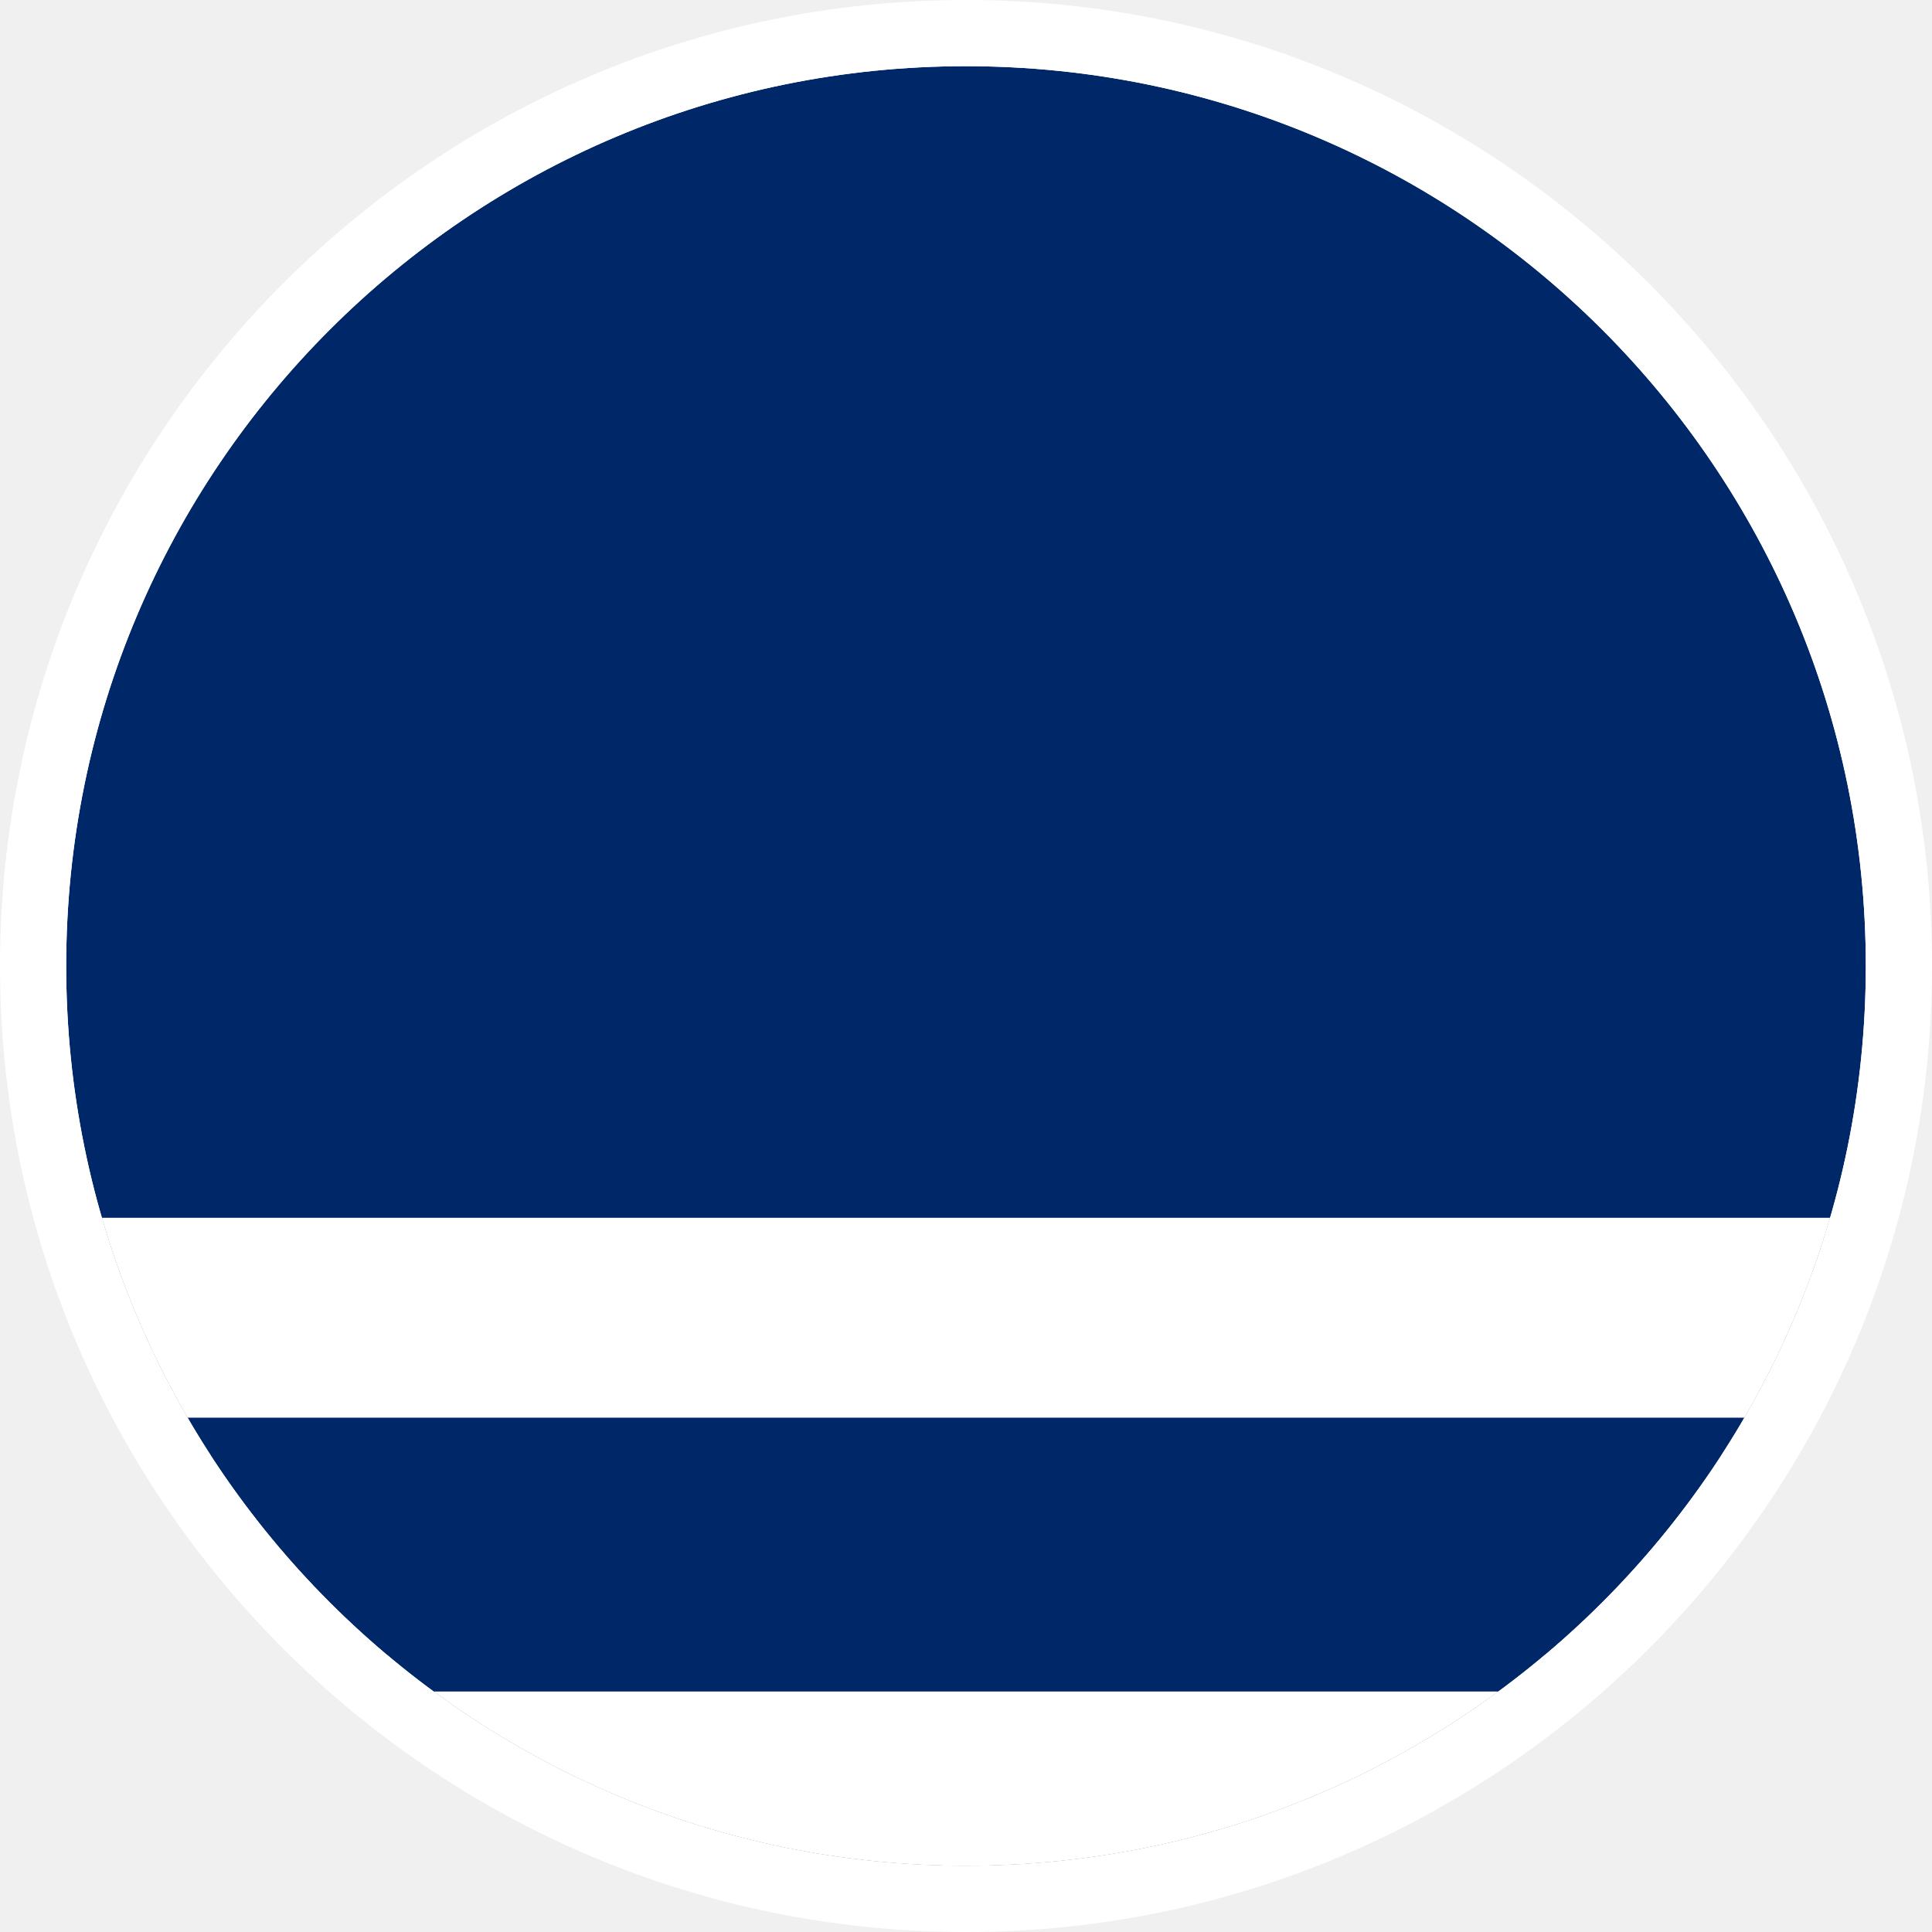
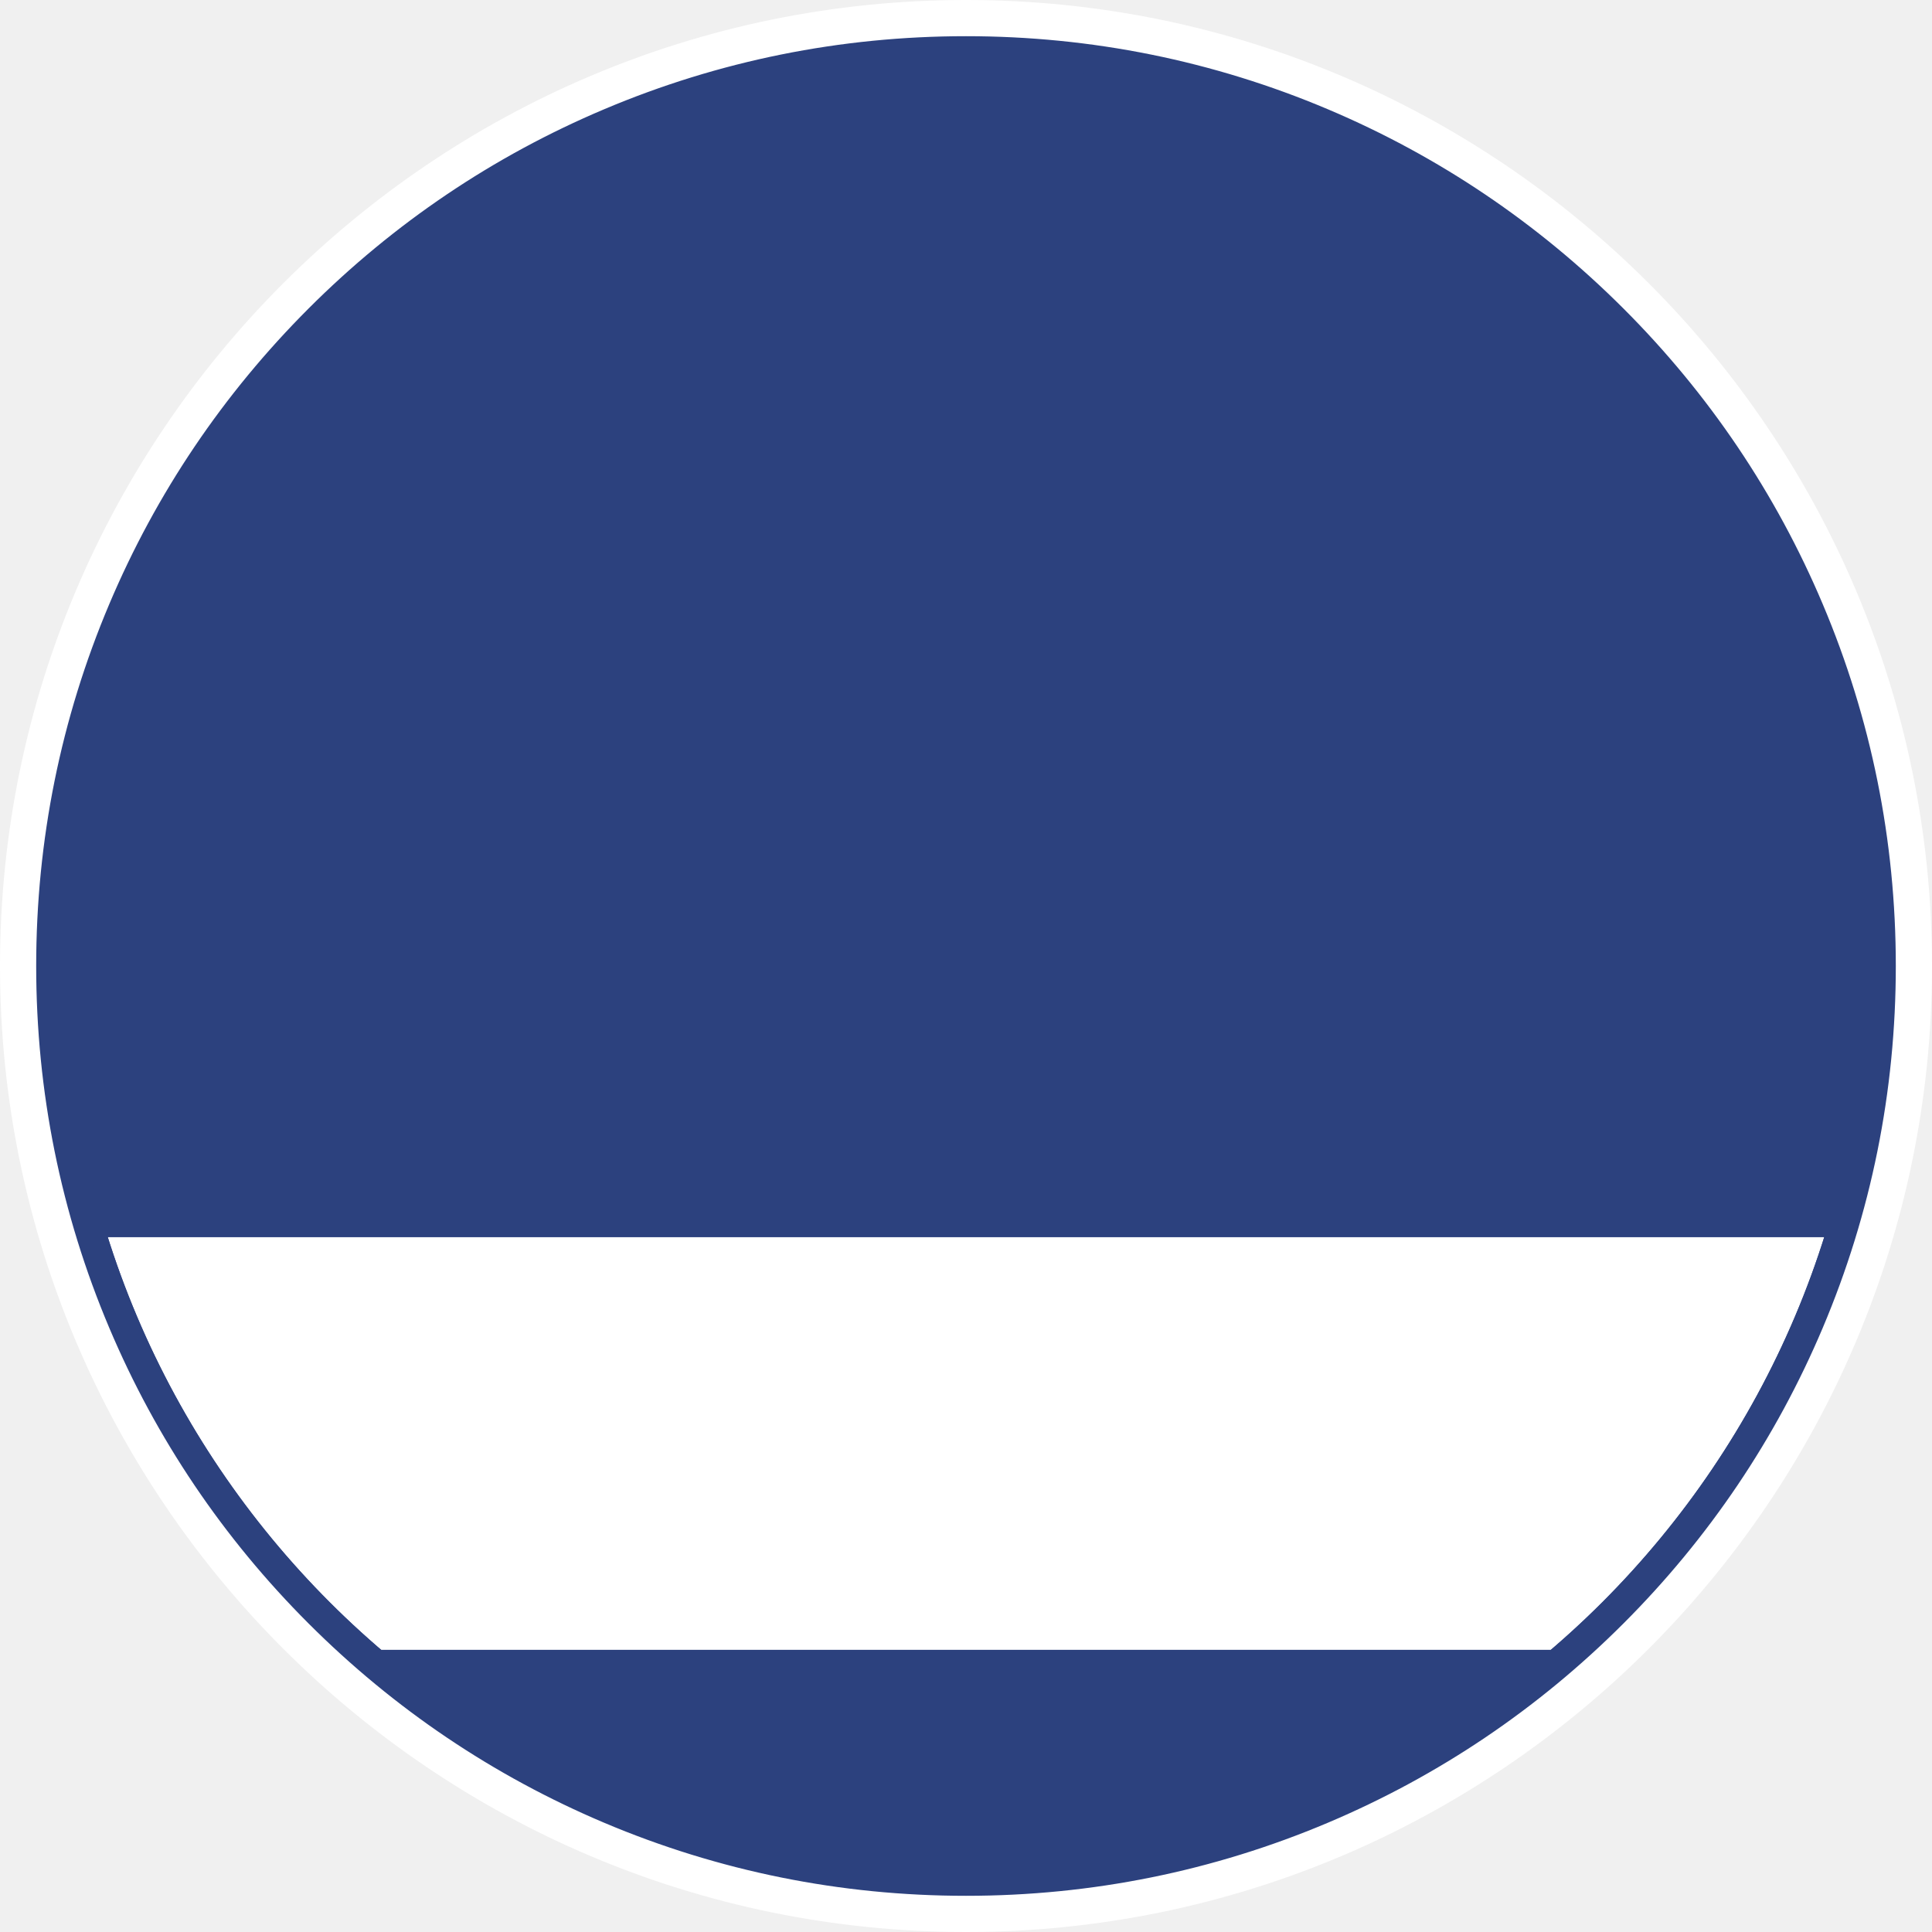
- <svg xmlns="http://www.w3.org/2000/svg" viewBox="0 0 1034.96 1034.96" data-fill="#ffffff" data-stroke="#001A4D">
+ <svg xmlns="http://www.w3.org/2000/svg" data-vb="600" data-num-size="216.08" data-num-base="235.78" data-num-fill="#fff" data-num-spacing="0" data-name-size="76.17" data-name-base="338.93" data-name-fill="#fff" data-name-spacing=".07" data-name-maxw="523.44" data-stroke="none" id="TBL-Layer_1" viewBox="0 0 600 600">
  <defs>
-     <clipPath id="TBL-disc">
-       <rect x="35.46" y="35.46" width="964.04" height="964.04" rx="482.02" ry="482.02" />
+     <style>.TBL-cls-1 {font-size: 76.17px;}.TBL-cls-1, .TBL-cls-2, .TBL-cls-3 {fill: #fff;}.TBL-cls-1, .TBL-cls-3 {font-family: NHLNewJersey, 'NHL New Jersey';}.TBL-cls-4 {fill: none;}.TBL-cls-5 {letter-spacing: .07em;}.TBL-cls-6 {letter-spacing: 0em;}.TBL-cls-7 {letter-spacing: .08em;}.TBL-cls-3 {font-size: 216.08px;letter-spacing: 0em;}.TBL-cls-8 {fill: #2c417e;}.TBL-cls-9 {clip-path: url(#TBL-clippath);}</style>
+     <clipPath id="TBL-clippath">
+       <rect class="TBL-cls-4" x="20.56" y="20.56" width="558.89" height="558.89" rx="279.44" ry="279.44" />
    </clipPath>
  </defs>
-   <path fill="#ffffff" d="M517.48,0C232.14,0,0,232.14,0,517.48s232.14,517.48,517.48,517.48,517.48-232.14,517.48-517.48S802.82,0,517.48,0ZM517.48,967.46c-248.52,0-449.98-201.46-449.98-449.98S268.96,67.5,517.48,67.5s449.98,201.46,449.98,449.98-201.46,449.98-449.98,449.98Z" />
-   <rect fill="#002868" x="35.46" y="35.46" width="964.04" height="964.04" rx="482.02" ry="482.02" />
-   <g clip-path="url(#TBL-disc)">
-     <rect fill="#ffffff" x="-73.92" y="652.36" width="1182.79" height="107.09" />
-     <rect fill="#002868" x="-73.92" y="779.24" width="1182.79" height="107.09" />
-     <rect fill="#ffffff" x="-73.92" y="906.13" width="1182.79" height="107.09" />
+   <path class="TBL-cls-2" d="M300,0C134.58,0,0,134.58,0,300s134.58,300,300,300,300-134.58,300-300S465.42,0,300,0ZM300,560.87c-144.07,0-260.87-116.8-260.87-260.87S155.93,39.13,300,39.13s260.87,116.8,260.87,260.87-116.8,260.87-260.87,260.87Z" />
+   <g>
+     <rect class="TBL-cls-8" x="18.19" y="18.19" width="563.61" height="563.61" rx="281.81" ry="281.81" />
+     <g class="TBL-cls-9">
+       <rect class="TBL-cls-2" x="-42.85" y="384.22" width="685.7" height="128.15" />
+     </g>
+     <g id="TBL-lettering" />
+     <path class="TBL-cls-8" d="M300,20.56c154.33,0,279.44,125.11,279.44,279.44s-125.11,279.44-279.44,279.44S20.56,454.33,20.56,300,145.67,20.56,300,20.56h0ZM300,11.24c-38.98,0-76.79,7.64-112.4,22.7-34.39,14.54-65.27,35.36-91.78,61.88s-47.34,57.4-61.88,91.78c-15.06,35.61-22.7,73.42-22.7,112.4s7.64,76.79,22.7,112.4c14.54,34.39,35.36,65.27,61.88,91.78,26.52,26.52,57.4,47.33,91.78,61.88,35.61,15.06,73.42,22.7,112.4,22.7s76.79-7.64,112.4-22.7c34.39-14.54,65.27-35.36,91.78-61.88,26.52-26.52,47.34-57.4,61.88-91.78,15.06-35.61,22.7-73.42,22.7-112.4s-7.64-76.79-22.7-112.4c-14.54-34.39-35.36-65.27-61.88-91.78s-57.4-47.34-91.78-61.88c-35.61-15.06-73.42-22.7-112.4-22.7h0Z" />
  </g>
-   <g id="TBL-lettering" />
-   <path fill="#ffffff" d="M517.48,35.46c266.21,0,482.02,215.81,482.02,482.02s-215.81,482.02-482.02,482.02S35.46,783.69,35.46,517.48,251.27,35.46,517.48,35.46h0ZM517.48,19.39c-67.23,0-132.47,13.17-193.88,39.15-59.31,25.09-112.58,61-158.32,106.74-45.74,45.74-81.65,99-106.74,158.32-25.98,61.42-39.15,126.65-39.15,193.88s13.17,132.47,39.15,193.88c25.09,59.31,61,112.58,106.74,158.32s99,81.65,158.32,106.74c61.42,25.98,126.65,39.15,193.88,39.15s132.47-13.17,193.88-39.15c59.31-25.09,112.58-61,158.32-106.74s81.65-99,106.74-158.32c25.98-61.42,39.15-126.65,39.15-193.88s-13.17-132.47-39.15-193.88c-25.09-59.31-61-112.58-106.74-158.32-45.74-45.74-99-81.65-158.32-106.74-61.42-25.98-126.65-39.15-193.88-39.15h0Z" />
</svg>
